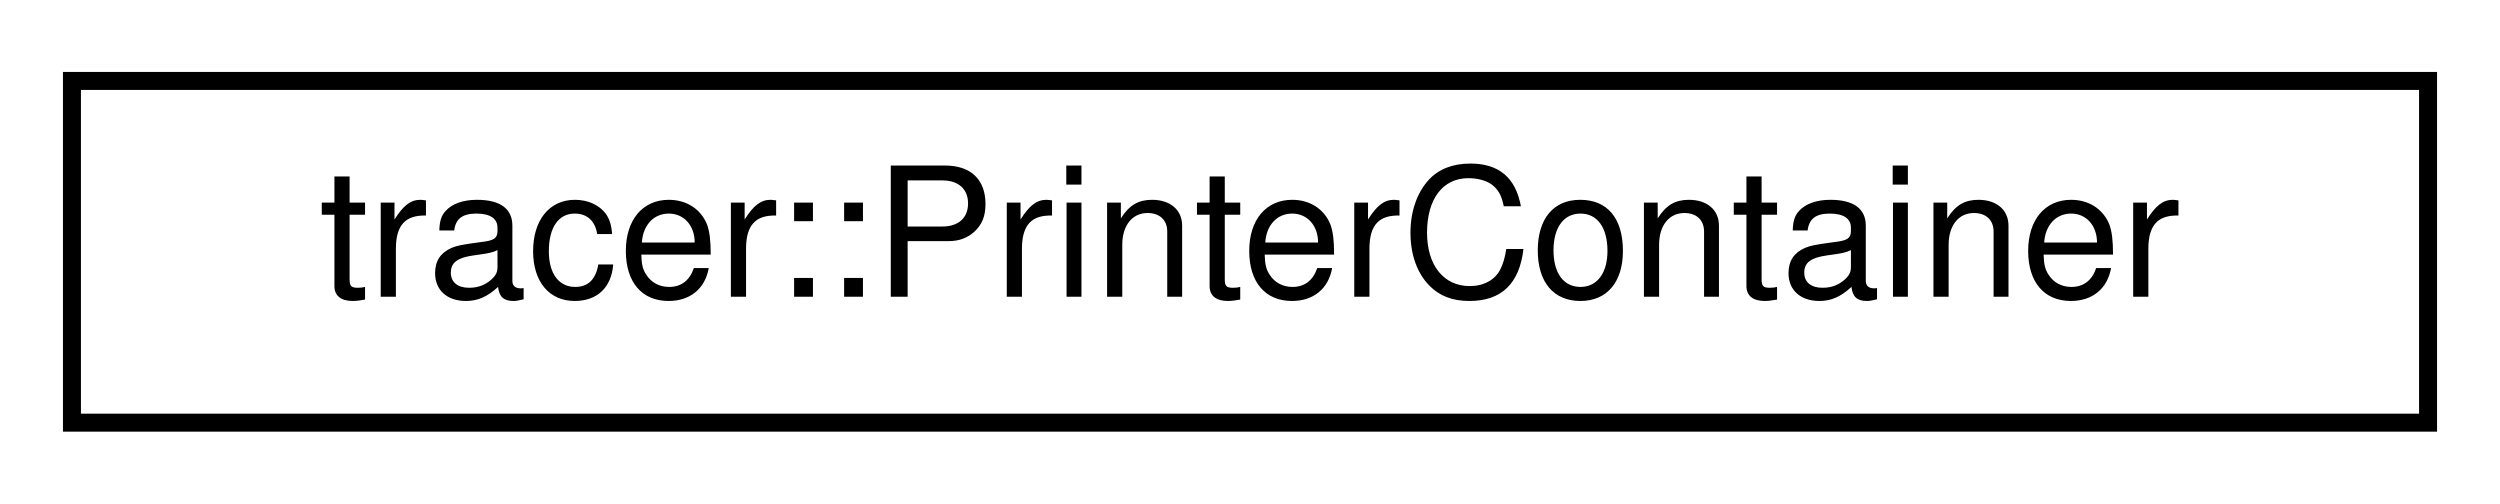
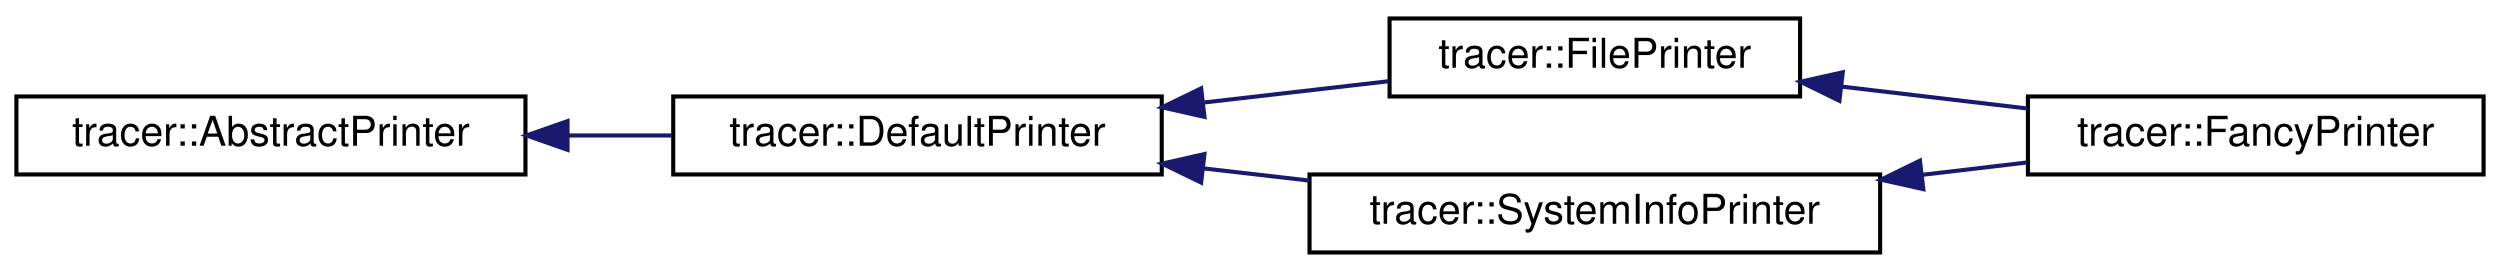
- <svg xmlns="http://www.w3.org/2000/svg" xmlns:xlink="http://www.w3.org/1999/xlink" width="139pt" height="28pt" viewBox="0.00 0.00 139.00 28.00">
-   <g id="graph0" class="graph" transform="scale(1 1) rotate(0) translate(4 24)">
+ <svg xmlns="http://www.w3.org/2000/svg" xmlns:xlink="http://www.w3.org/1999/xlink" width="609pt" height="66pt" viewBox="0.00 0.00 609.00 66.00">
+   <g id="graph0" class="graph" transform="scale(1 1) rotate(0) translate(4 62)">
    <g id="node1" class="node">
      <g id="a_node1">
-         <a xlink:href="classtracer_1_1_printer_container.html" target="_top" xlink:title="A container for printers (like std::unique_ptr) ">
-           <polygon fill="none" stroke="#000000" points="0,-.5 0,-19.5 131,-19.5 131,-.5 0,-.5" />
-           <text text-anchor="middle" x="65.5" y="-7.5" font-family="Helvetica,sans-Serif" font-size="10.00" fill="#000000">tracer::PrinterContainer</text>
+         <a xlink:href="classtracer_1_1_abstract_printer.html" target="_top" xlink:title="Basic class for all printers. ">
+           <polygon fill="none" stroke="#000000" points="0,-19.5 0,-38.5 124,-38.5 124,-19.5 0,-19.5" />
+           <text text-anchor="middle" x="62" y="-26.5" font-family="Helvetica,sans-Serif" font-size="10.00" fill="#000000">tracer::AbstractPrinter</text>
        </a>
      </g>
    </g>
+     <g id="node2" class="node">
+       <g id="a_node2">
+         <a xlink:href="classtracer_1_1_default_printer.html" target="_top" xlink:title="Gnerates strings from the frame structure. ">
+           <polygon fill="none" stroke="#000000" points="160,-19.5 160,-38.5 279,-38.5 279,-19.5 160,-19.5" />
+           <text text-anchor="middle" x="219.5" y="-26.5" font-family="Helvetica,sans-Serif" font-size="10.00" fill="#000000">tracer::DefaultPrinter</text>
+         </a>
+       </g>
+     </g>
+     <g id="edge1" class="edge">
+       <path fill="none" stroke="#191970" d="M134.49,-29C142.947,-29 151.502,-29 159.76,-29" />
+       <polygon fill="#191970" stroke="#191970" points="134.248,-25.5 124.248,-29 134.248,-32.5 134.248,-25.5" />
+     </g>
+     <g id="node3" class="node">
+       <g id="a_node3">
+         <a xlink:href="classtracer_1_1_file_printer.html" target="_top" xlink:title="Prints file contents when line information is avaliable in the frame. ">
+           <polygon fill="none" stroke="#000000" points="334.5,-38.5 334.5,-57.5 434.5,-57.5 434.5,-38.5 334.5,-38.5" />
+           <text text-anchor="middle" x="384.5" y="-45.5" font-family="Helvetica,sans-Serif" font-size="10.00" fill="#000000">tracer::FilePrinter</text>
+         </a>
+       </g>
+     </g>
+     <g id="edge2" class="edge">
+       <path fill="none" stroke="#191970" d="M289.389,-37.048C304.465,-38.784 320.117,-40.586 334.266,-42.215" />
+       <polygon fill="#191970" stroke="#191970" points="289.404,-33.526 279.069,-35.859 288.603,-40.48 289.404,-33.526" />
+     </g>
+     <g id="node5" class="node">
+       <g id="a_node5">
+         <a xlink:href="classtracer_1_1_system_info_printer.html" target="_top" xlink:title="Prints additional information before the first stack frame. ">
+           <polygon fill="none" stroke="#000000" points="315,-.5 315,-19.5 454,-19.5 454,-.5 315,-.5" />
+           <text text-anchor="middle" x="384.5" y="-7.5" font-family="Helvetica,sans-Serif" font-size="10.00" fill="#000000">tracer::SystemInfoPrinter</text>
+         </a>
+       </g>
+     </g>
+     <g id="edge4" class="edge">
+       <path fill="none" stroke="#191970" d="M289.016,-20.995C297.584,-20.009 306.344,-19 314.914,-18.013" />
+       <polygon fill="#191970" stroke="#191970" points="288.603,-17.52 279.069,-22.141 289.404,-24.474 288.603,-17.52" />
+     </g>
+     <g id="node4" class="node">
+       <g id="a_node4">
+         <a xlink:href="classtracer_1_1_fancy_printer.html" target="_top" xlink:title="Wrapper for both FilePrinter and SystemInfoPrinter. ">
+           <polygon fill="none" stroke="#000000" points="490,-19.5 490,-38.5 601,-38.5 601,-19.5 490,-19.5" />
+           <text text-anchor="middle" x="545.5" y="-26.5" font-family="Helvetica,sans-Serif" font-size="10.00" fill="#000000">tracer::FancyPrinter</text>
+         </a>
+       </g>
+     </g>
+     <g id="edge3" class="edge">
+       <path fill="none" stroke="#191970" d="M444.636,-40.903C459.458,-39.154 475.266,-37.288 489.864,-35.566" />
+       <polygon fill="#191970" stroke="#191970" points="444.08,-37.444 434.559,-42.092 444.9,-44.396 444.08,-37.444" />
+     </g>
+     <g id="edge5" class="edge">
+       <path fill="none" stroke="#191970" d="M464.272,-19.414C472.893,-20.431 481.525,-21.45 489.772,-22.423" />
+       <polygon fill="#191970" stroke="#191970" points="464.522,-15.919 454.181,-18.223 463.701,-22.871 464.522,-15.919" />
+     </g>
  </g>
</svg>
